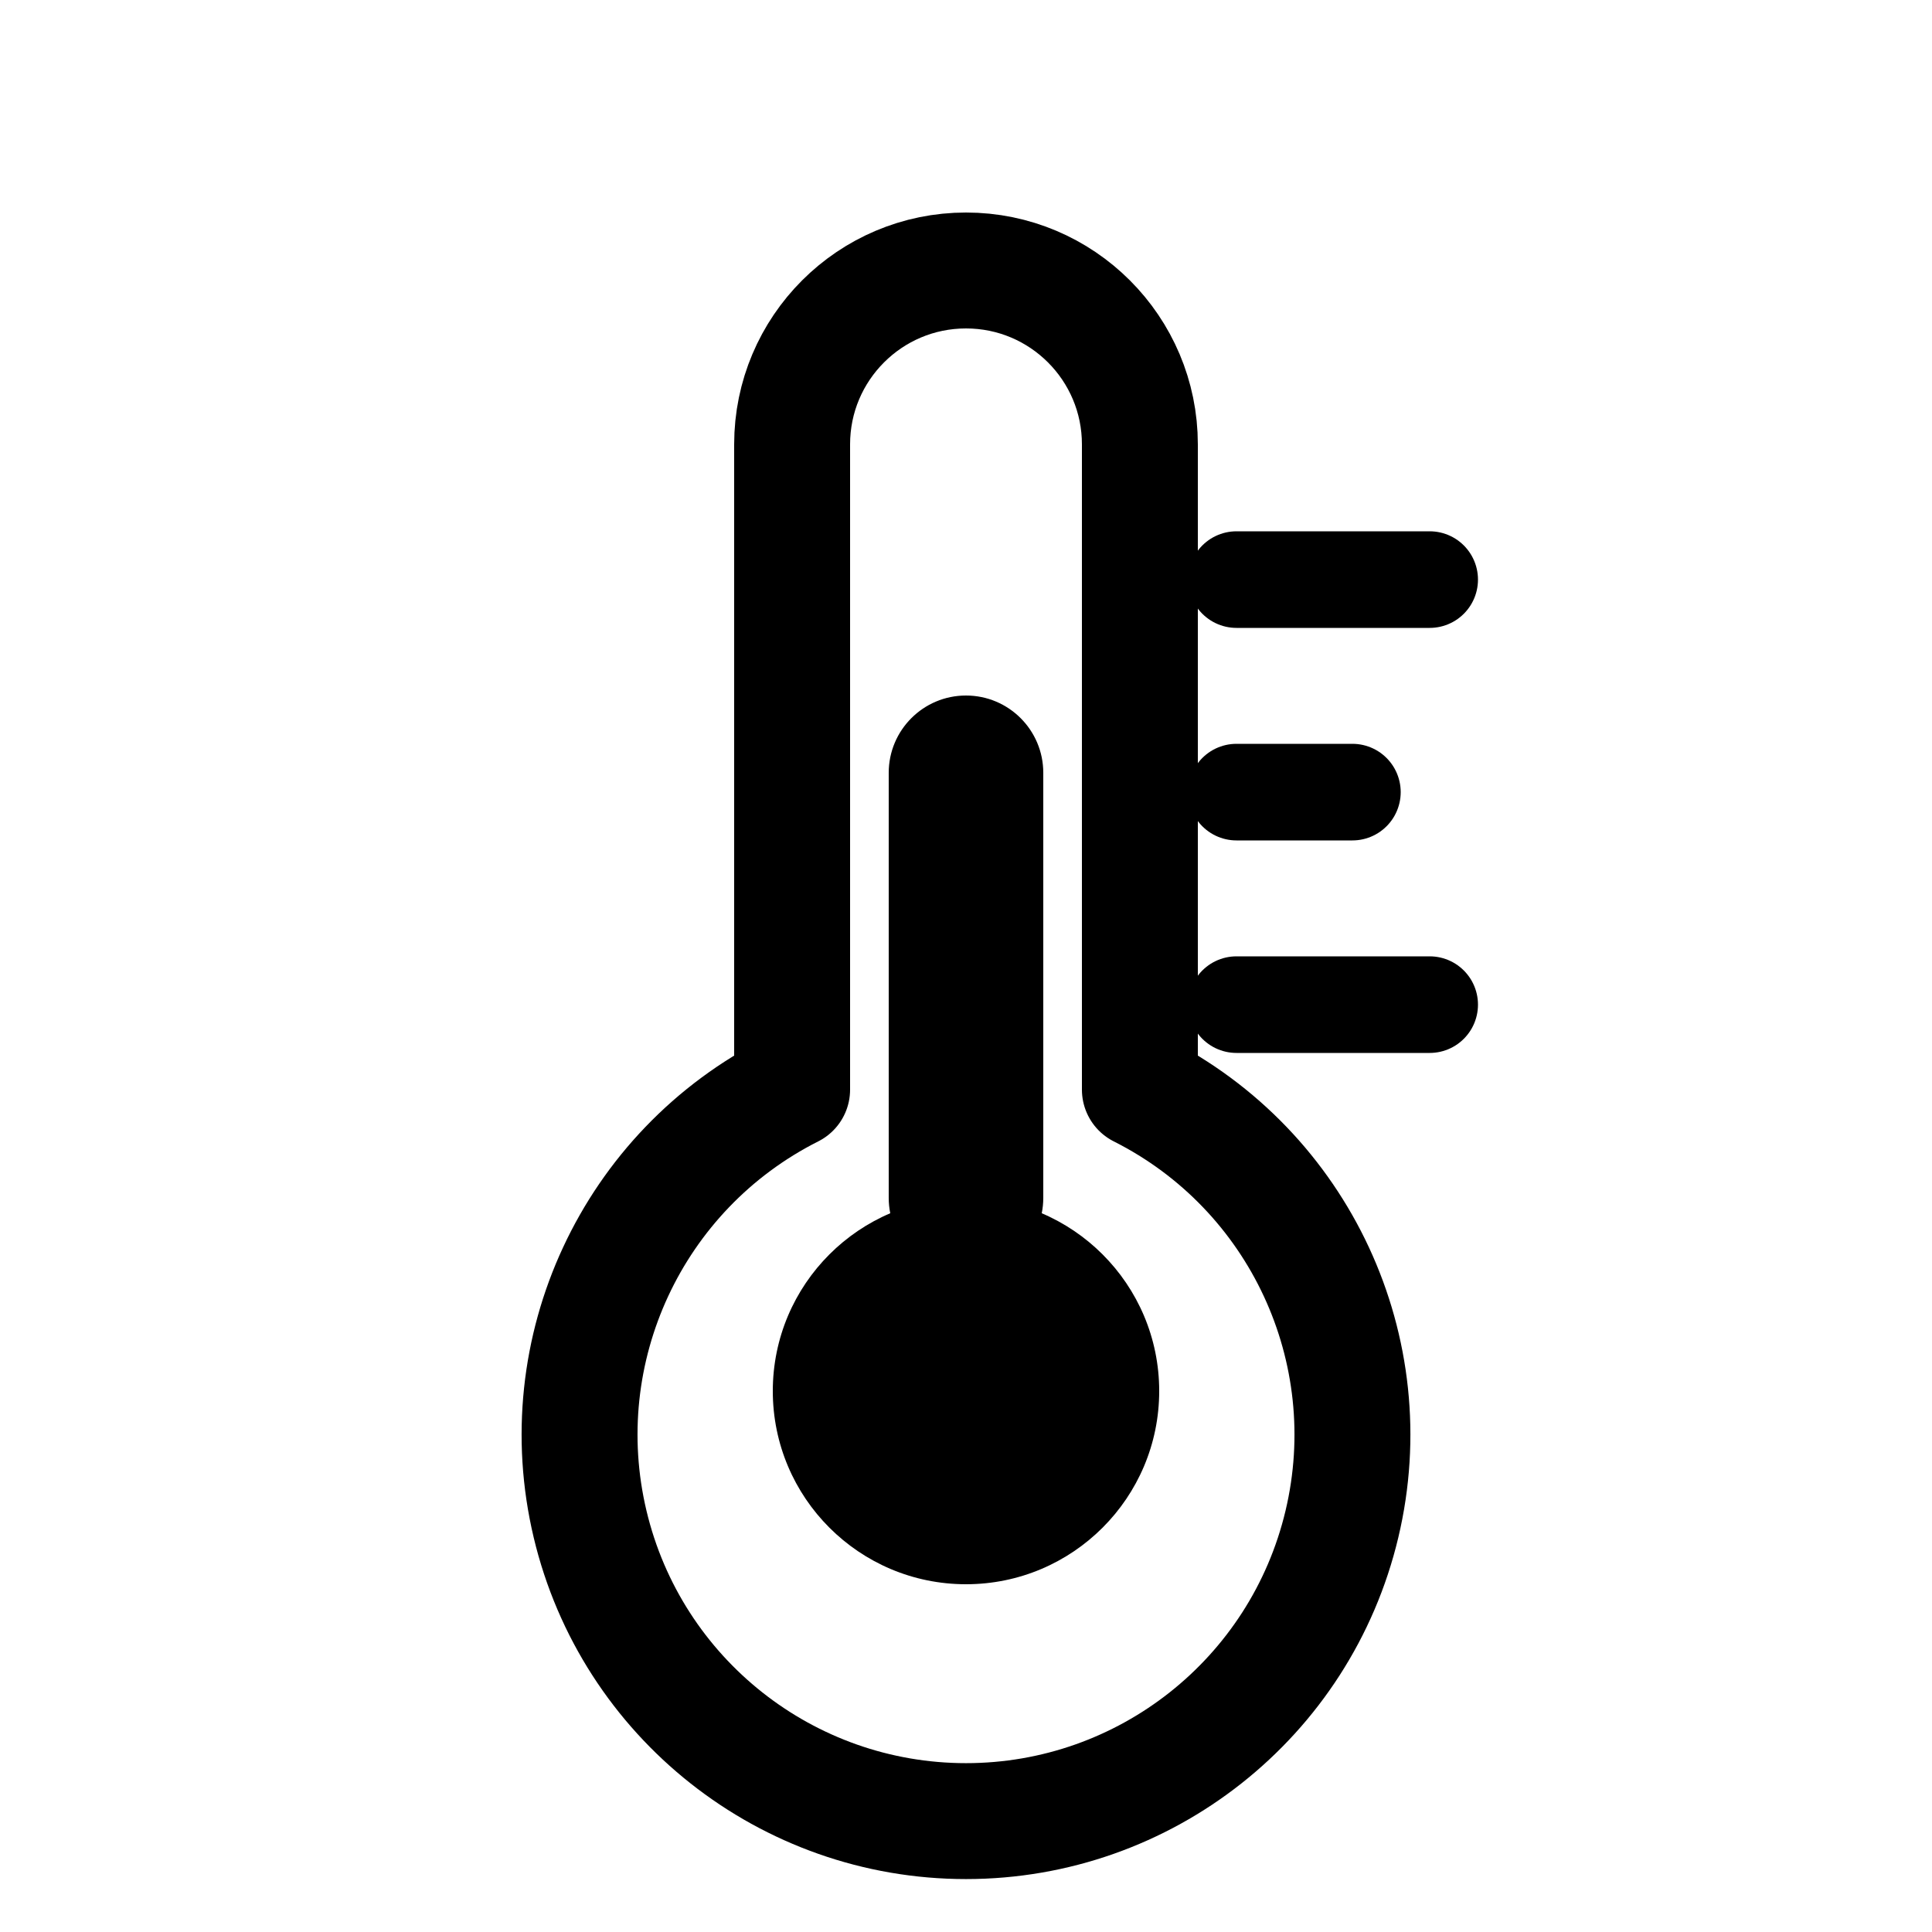
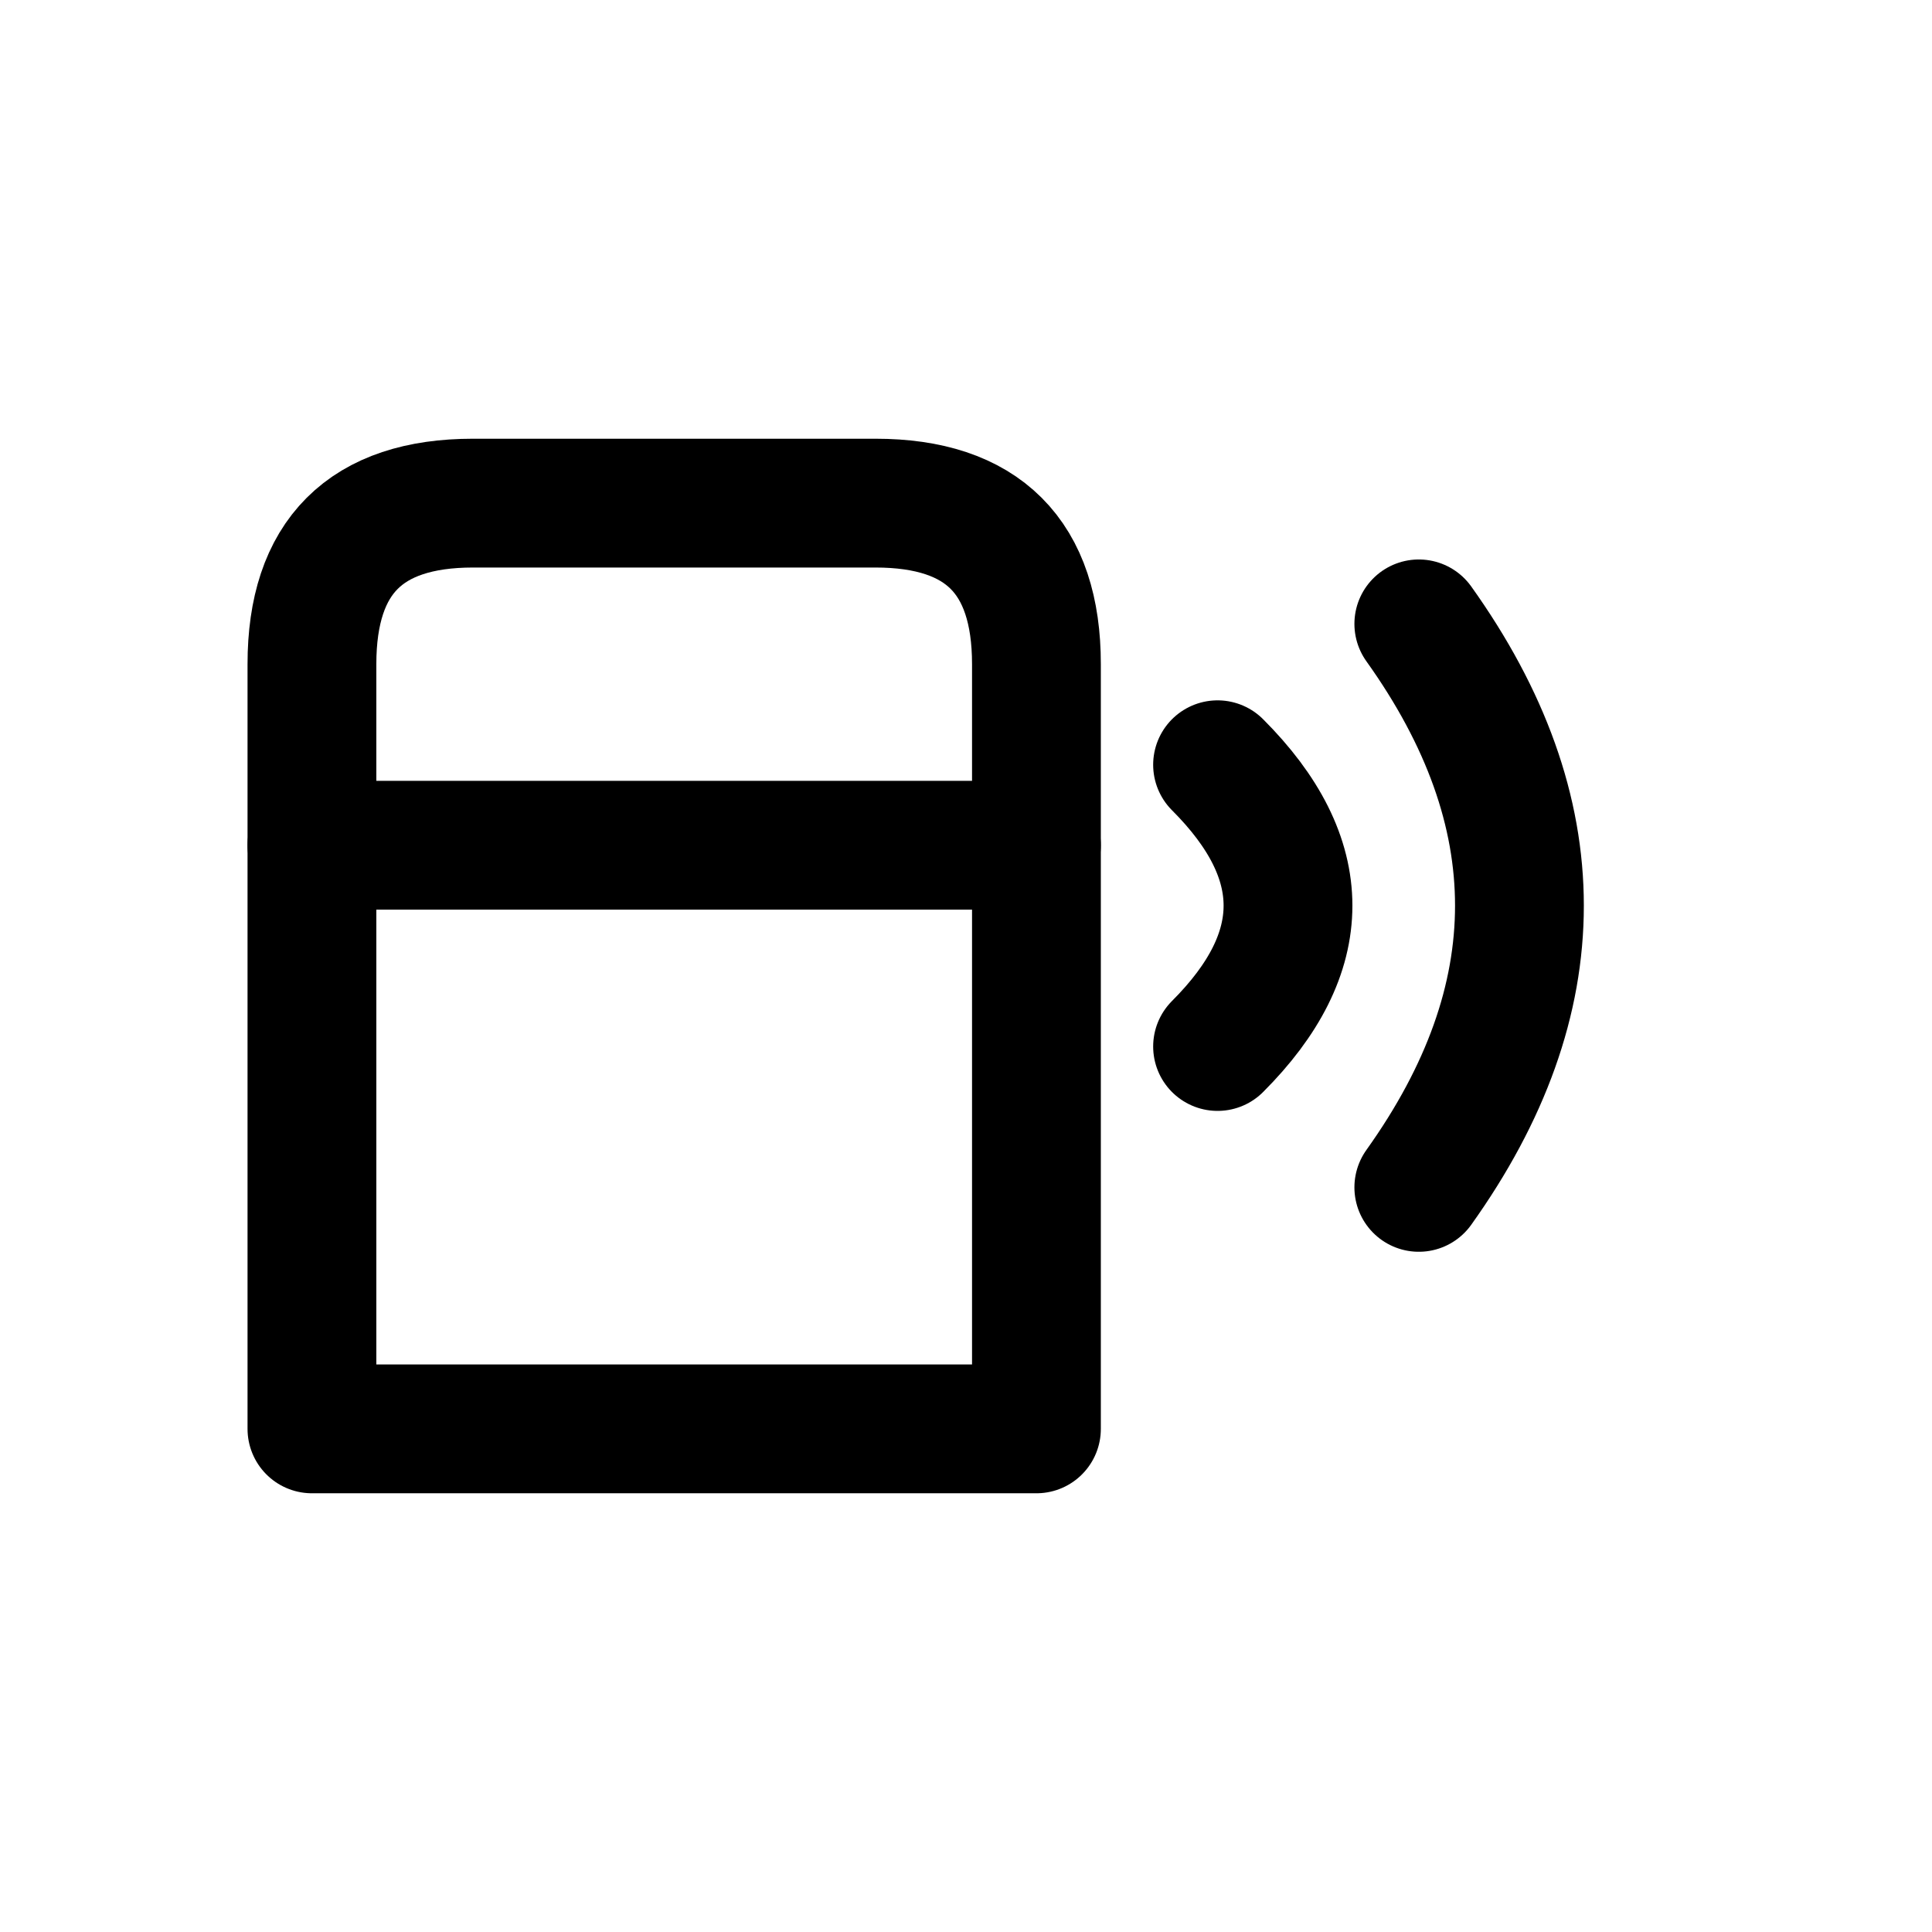
- <svg xmlns="http://www.w3.org/2000/svg" viewBox="0 0 100 100" width="100" height="100">
-   <path d="M50 14a9 9 0 0 1 9 9v33.4a20 20 0 1 1-18 0V23a9 9 0 0 1 9-9z" fill="none" stroke="#000" stroke-width="6" stroke-linejoin="round" />
-   <circle cx="50" cy="72" r="10" fill="#000" />
-   <rect x="46" y="36" width="8" height="30" rx="4" fill="#000" />
-   <g stroke="#000" stroke-width="5" stroke-linecap="round">
-     <line x1="64" y1="30" x2="74" y2="30" />
-     <line x1="64" y1="41" x2="70" y2="41" />
-     <line x1="64" y1="52" x2="74" y2="52" />
+ <svg xmlns="http://www.w3.org/2000/svg" width="960" height="960" viewBox="0 0 960 960">
+   <g fill="none" stroke="#000" stroke-width="64" stroke-linecap="round" stroke-linejoin="round">
+     <path d="M 155 710 L 155 330 Q 155 250 235 250 L 435 250 Q 515 250 515 330 L 515 710 Z" />
+     <path d="M 155 420 L 515 420" />
+     <path d="M 605 380 Q 675 450 605 520" />
+     <path d="M 705 310 Q 805 450 705 590" />
  </g>
</svg>
